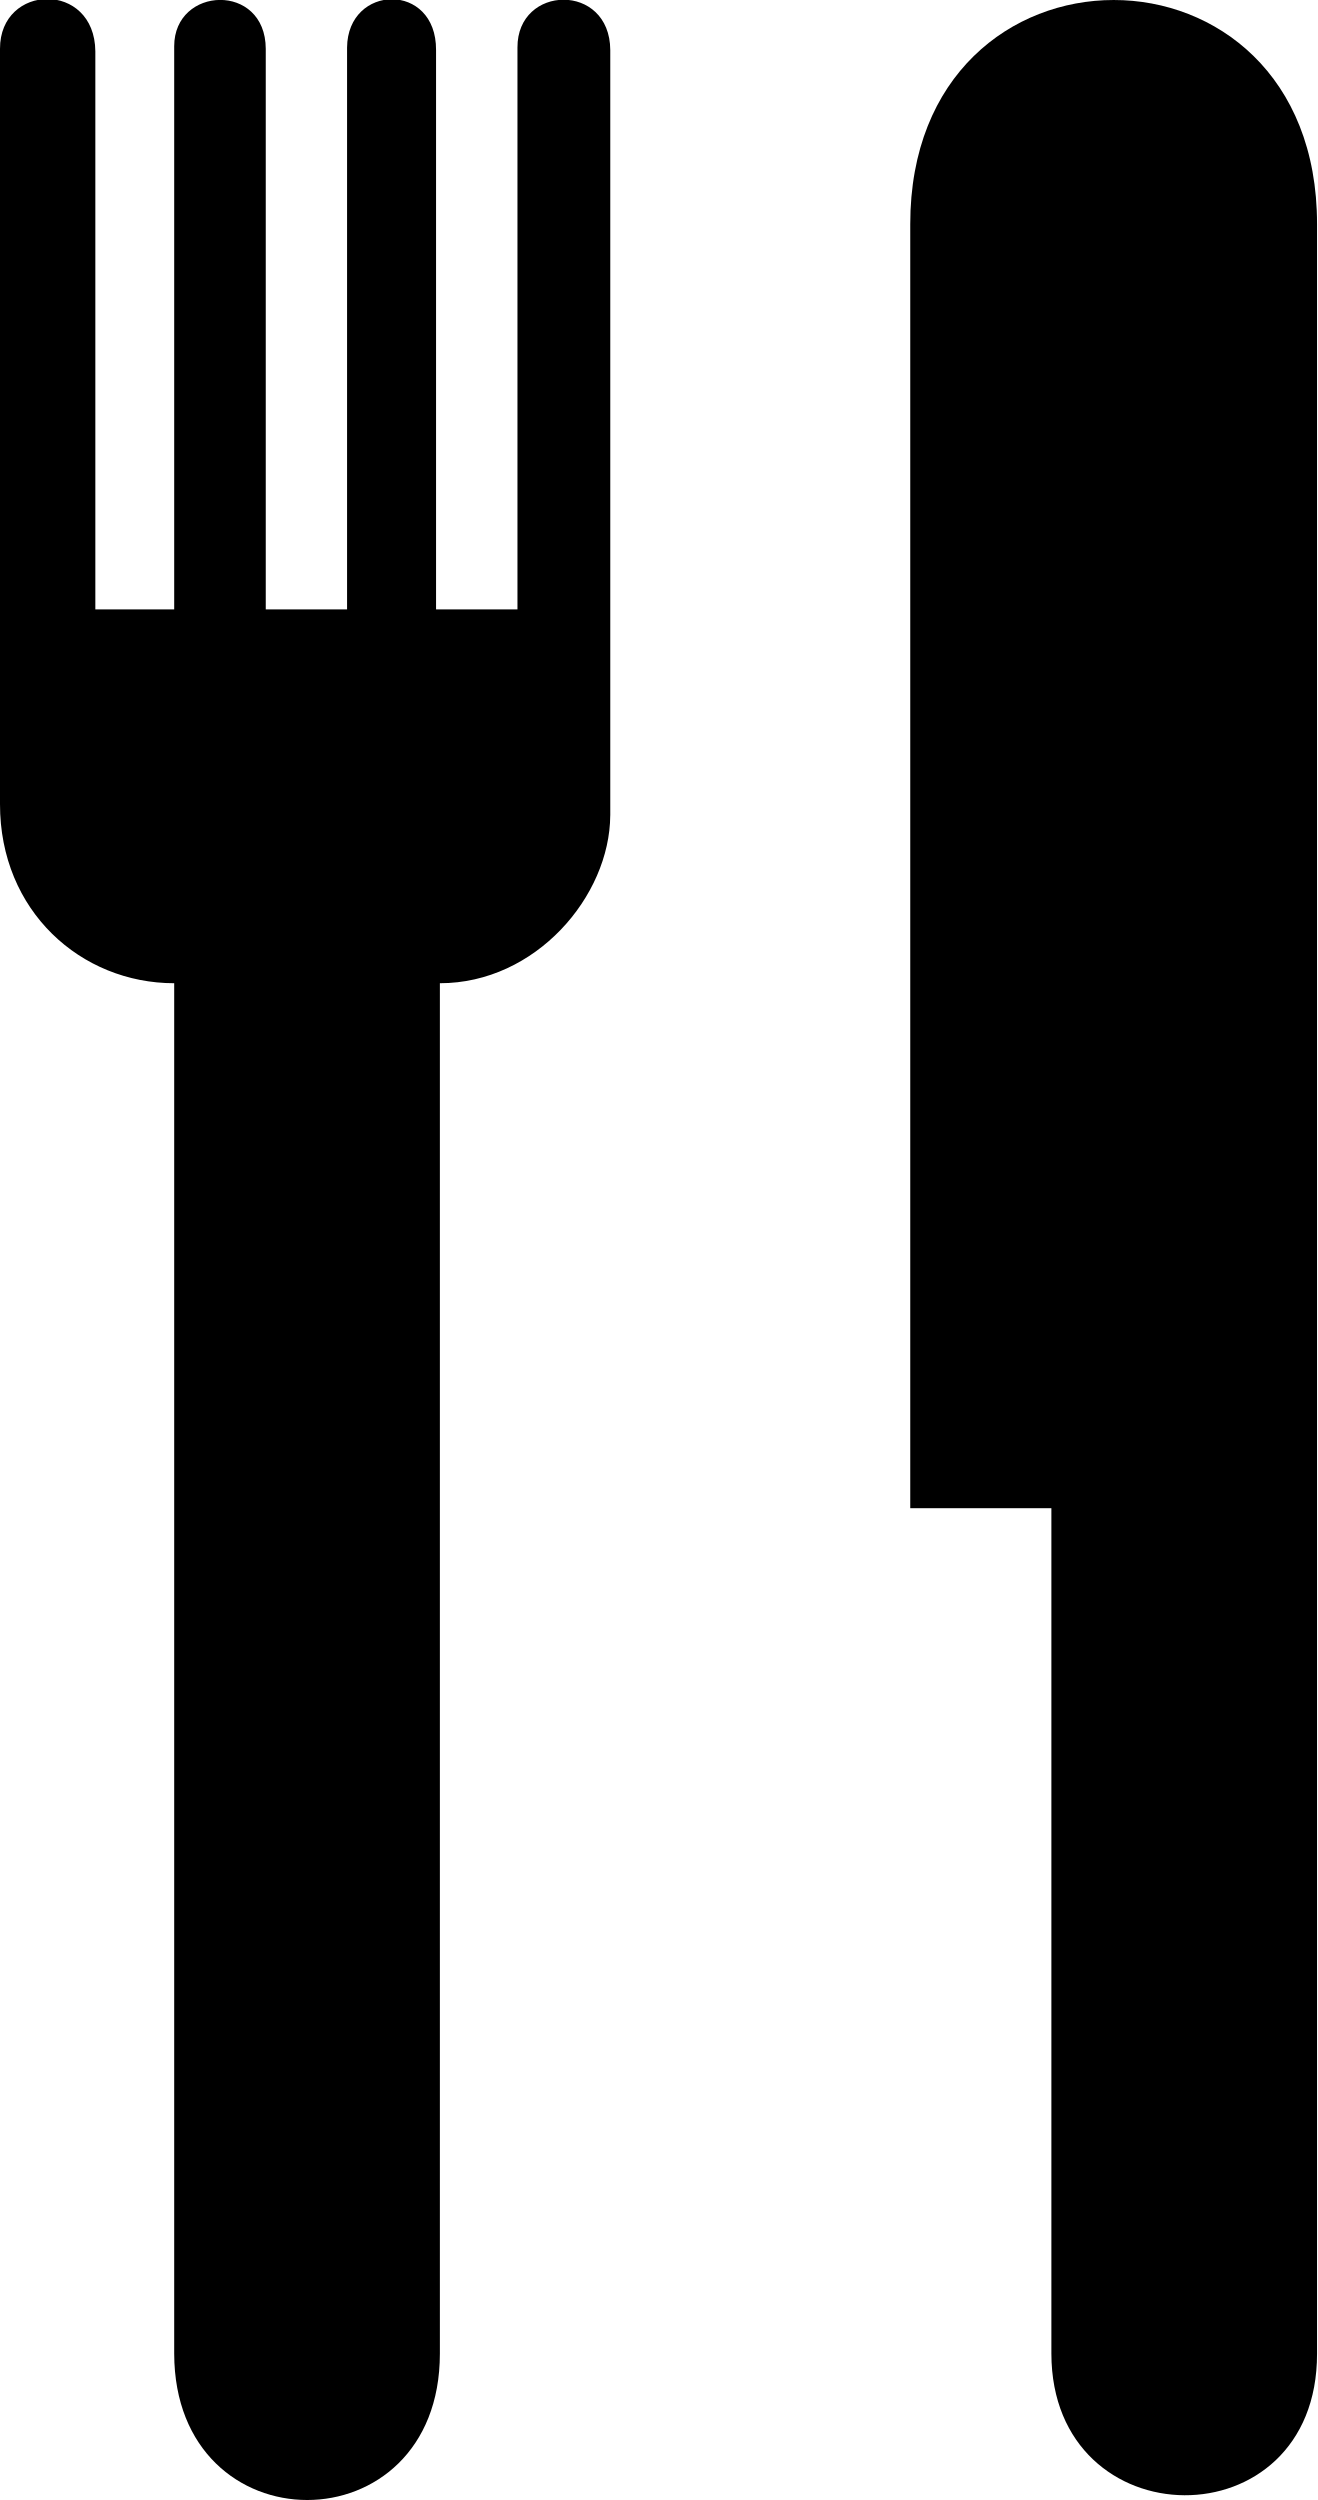
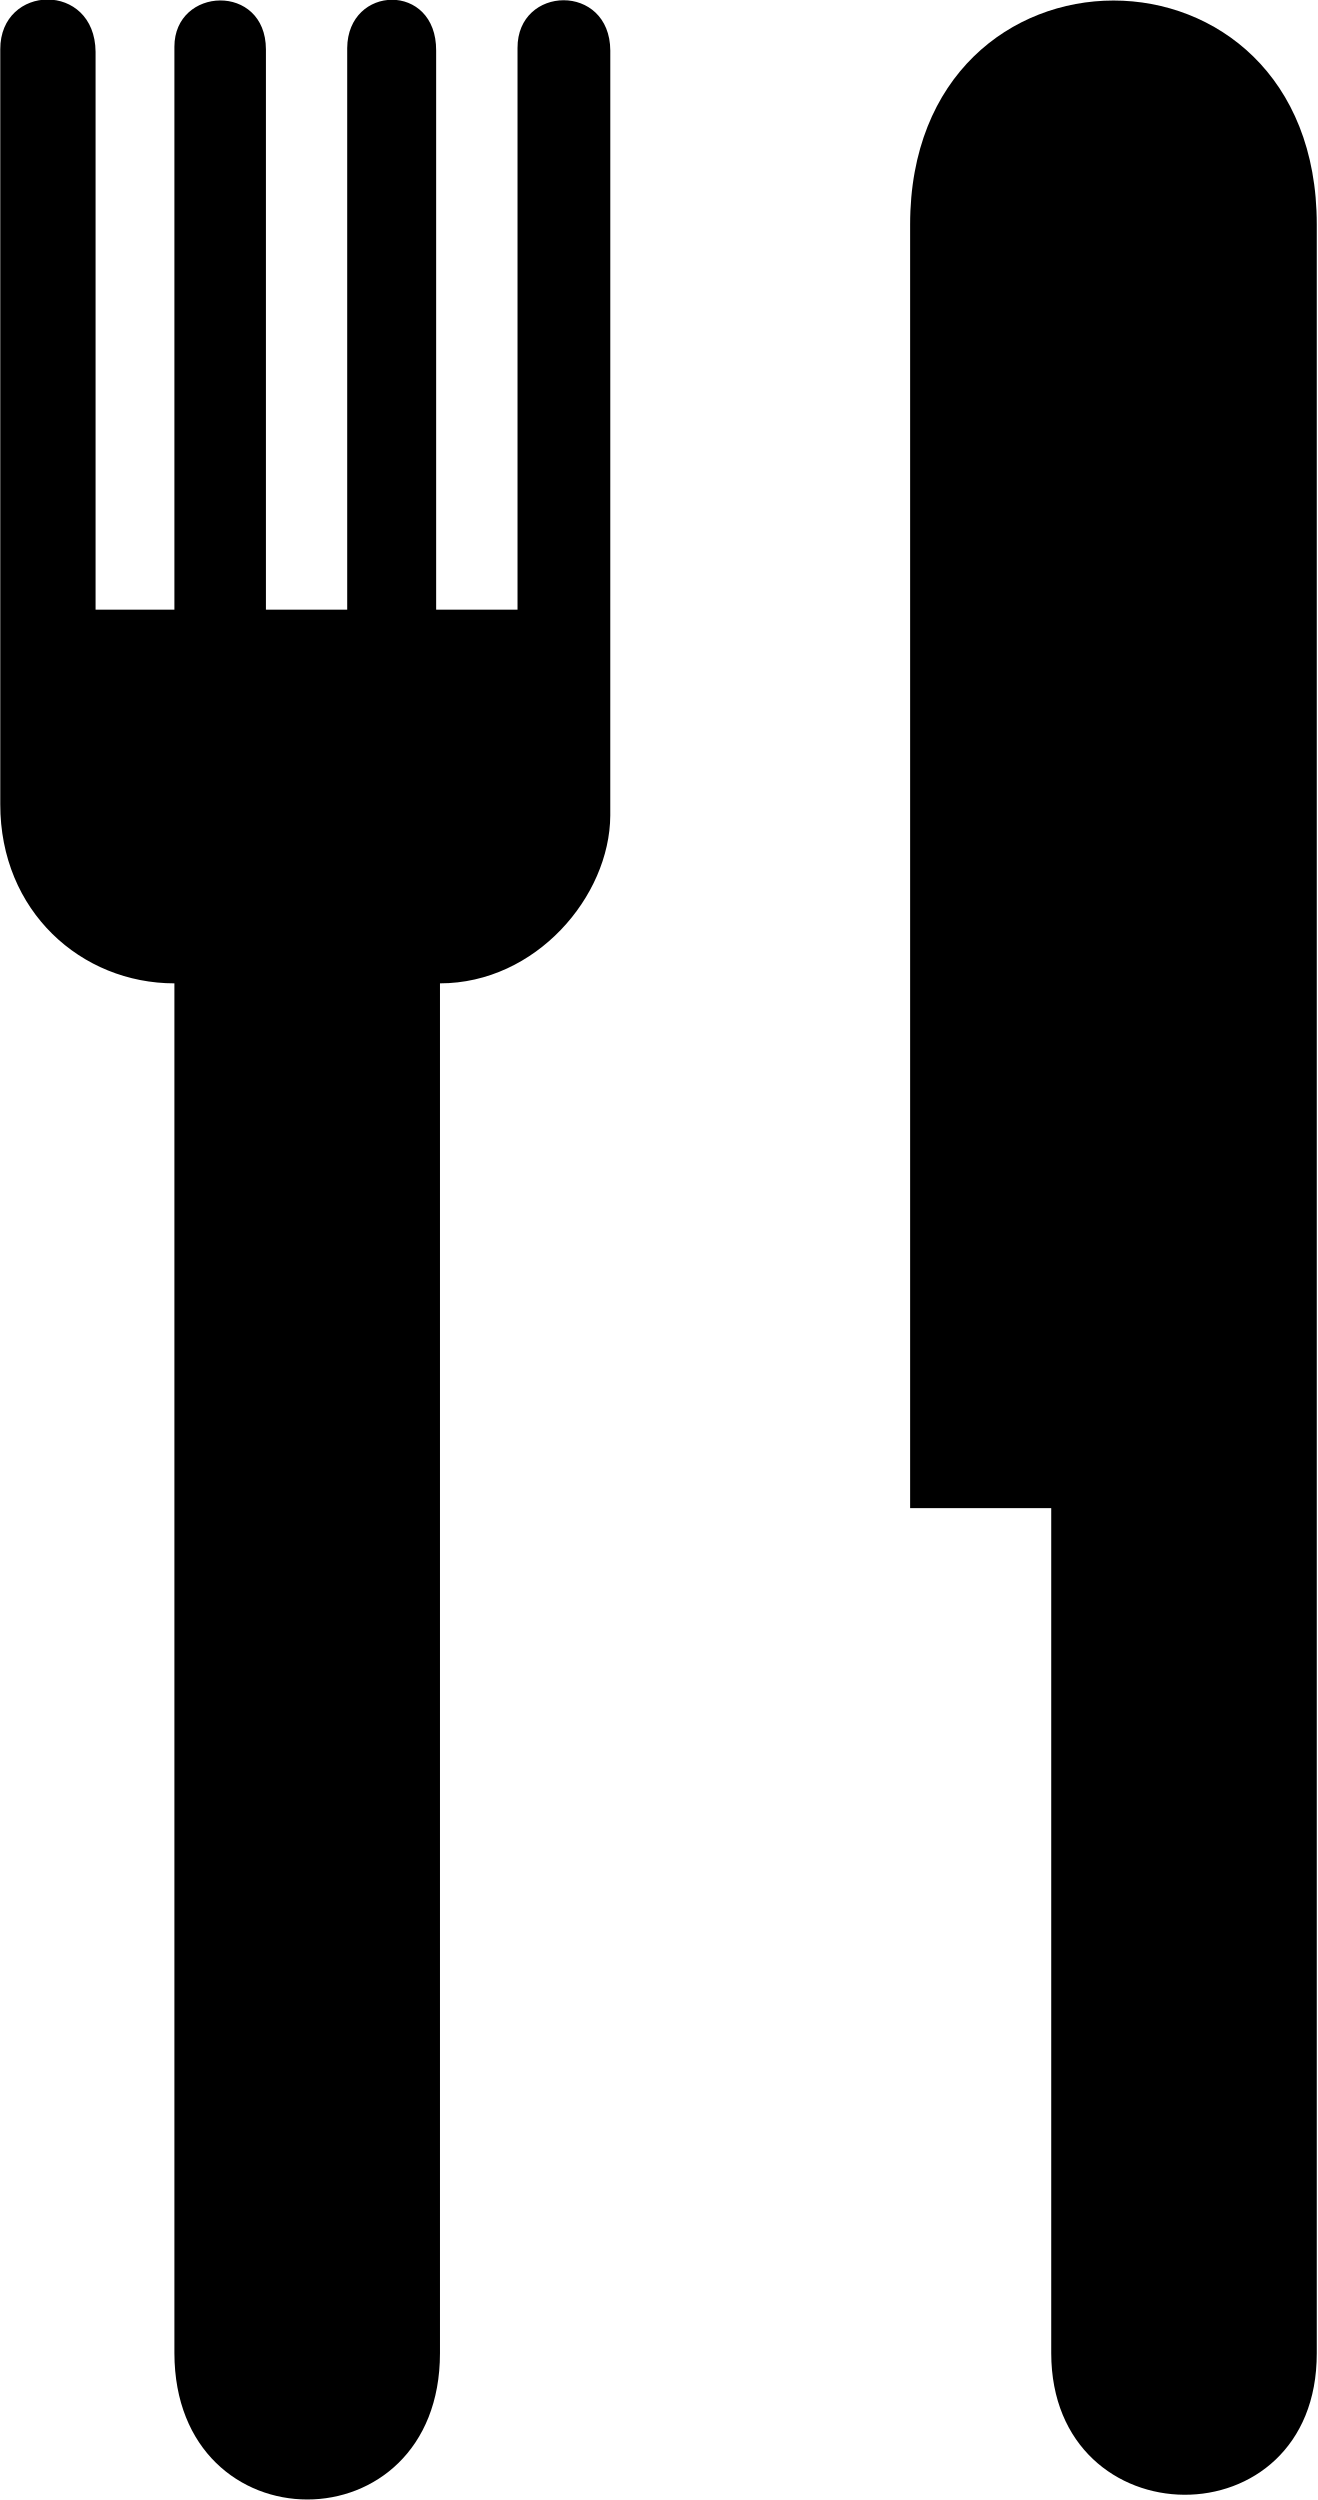
- <svg xmlns="http://www.w3.org/2000/svg" version="1.0" id="Layer_1" x="0px" y="0px" width="52.66px" height="99.959px" viewBox="0 0 52.66 99.959" enable-background="new 0 0 52.66 99.959" xml:space="preserve">
-   <path d="M24.4,32.602c-0.018,3.233-2.977,6.711-6.812,6.711v54.794c-0.001,7.803-10.607,7.803-10.623,0V39.313  c-3.722,0-6.972-2.88-6.965-7.168V1.951C-0.007-0.67,3.787-0.771,3.812,2.053v22.313h3.153V1.848c0-2.407,3.652-2.563,3.661,0.103  v22.415h3.251V1.899c0.024-2.539,3.573-2.64,3.558,0.102v22.365h3.255V1.899c-0.012-2.513,3.695-2.615,3.711,0.102V32.602  L24.4,32.602z" />
-   <path d="M52.66,8.965v85.142c0.014,7.606-10.612,7.493-10.622,0V60.304h-5.643V8.965C36.389-2.988,52.674-2.988,52.66,8.965  L52.66,8.965z" />
+ <svg xmlns="http://www.w3.org/2000/svg" version="1.1" id="Layer_1" x="0px" y="0px" width="52.682px" height="100px" viewBox="-0.011 -0.021 52.682 100" enable-background="new -0.011 -0.021 52.682 100" xml:space="preserve">
+   <path d="M24.4,32.602c-0.018,3.233-2.977,6.711-6.812,6.711v54.793c-0.001,7.804-10.607,7.804-10.623,0V39.313  c-3.722,0-6.972-2.88-6.965-7.168V1.951C-0.007-0.67,3.787-0.771,3.812,2.053v22.313h3.153V1.848c0-2.407,3.652-2.563,3.661,0.103  v22.415h3.251V1.899c0.024-2.539,3.573-2.64,3.558,0.102v22.365h3.255V1.899c-0.012-2.513,3.695-2.615,3.711,0.102L24.4,32.602  L24.4,32.602z" />
+   <path d="M52.66,8.965v85.142c0.014,7.606-10.612,7.494-10.622,0V60.304h-5.644V8.965C36.389-2.988,52.674-2.988,52.66,8.965  L52.66,8.965z" />
</svg>
